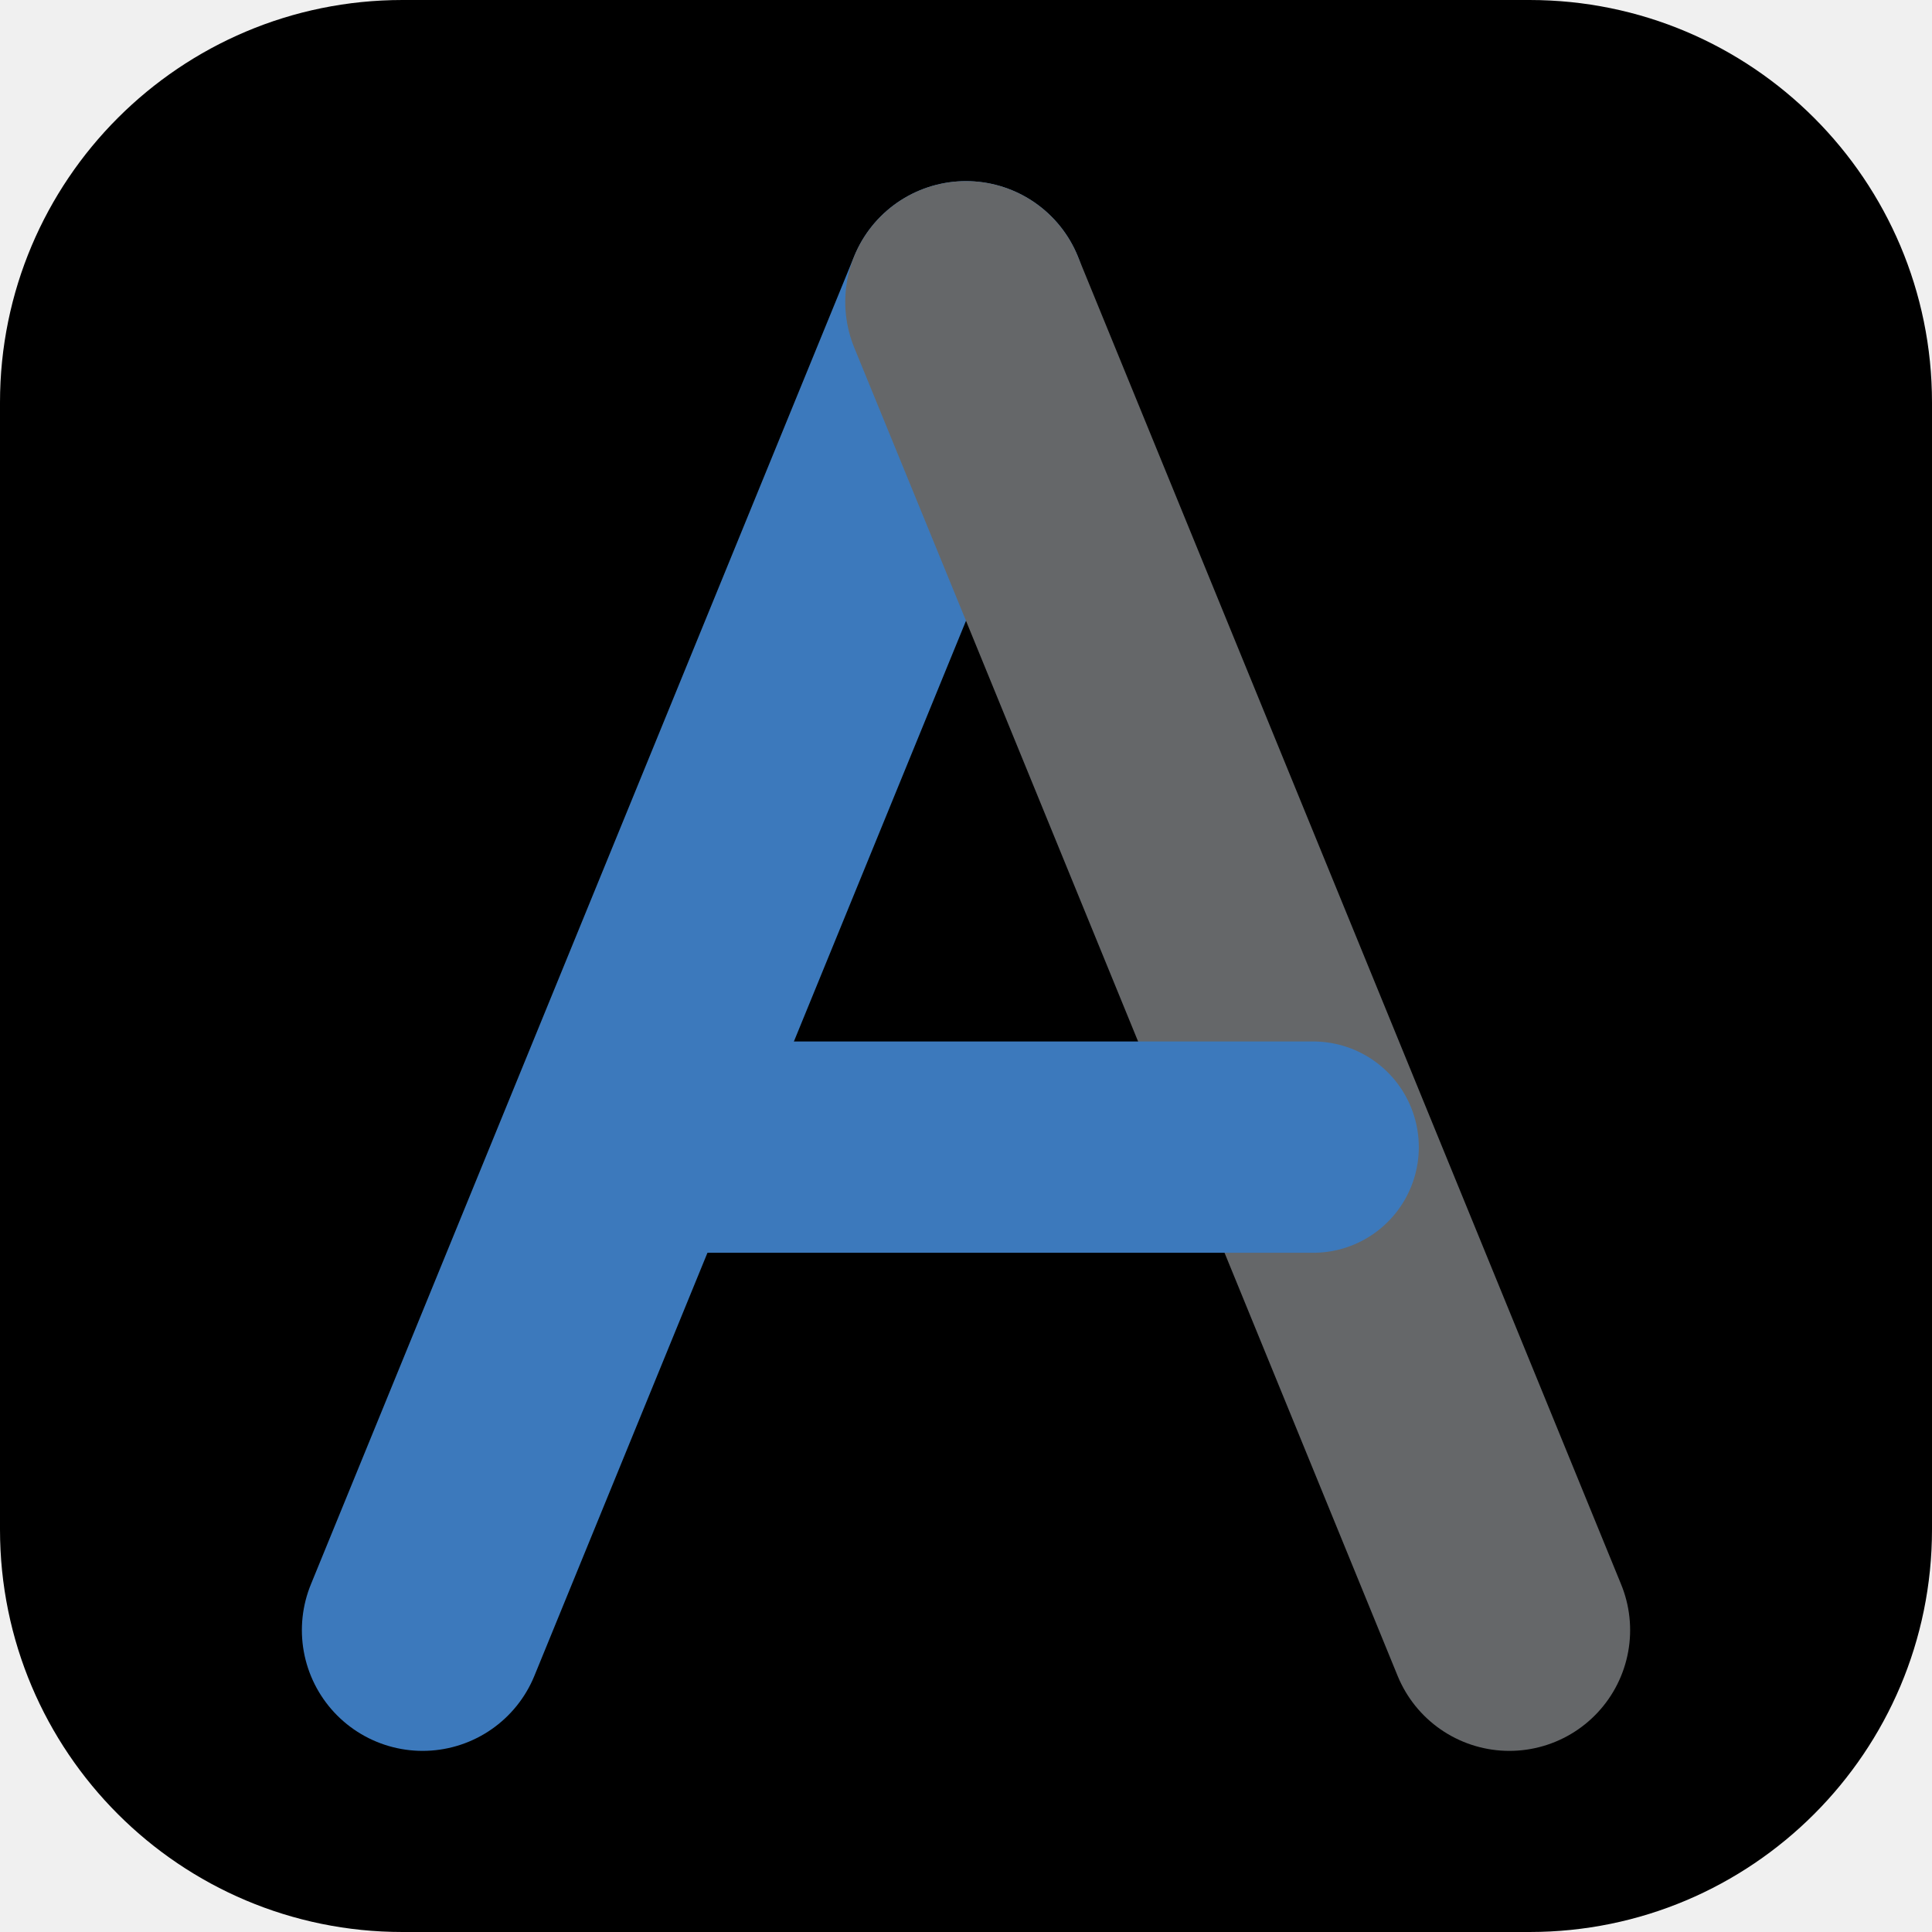
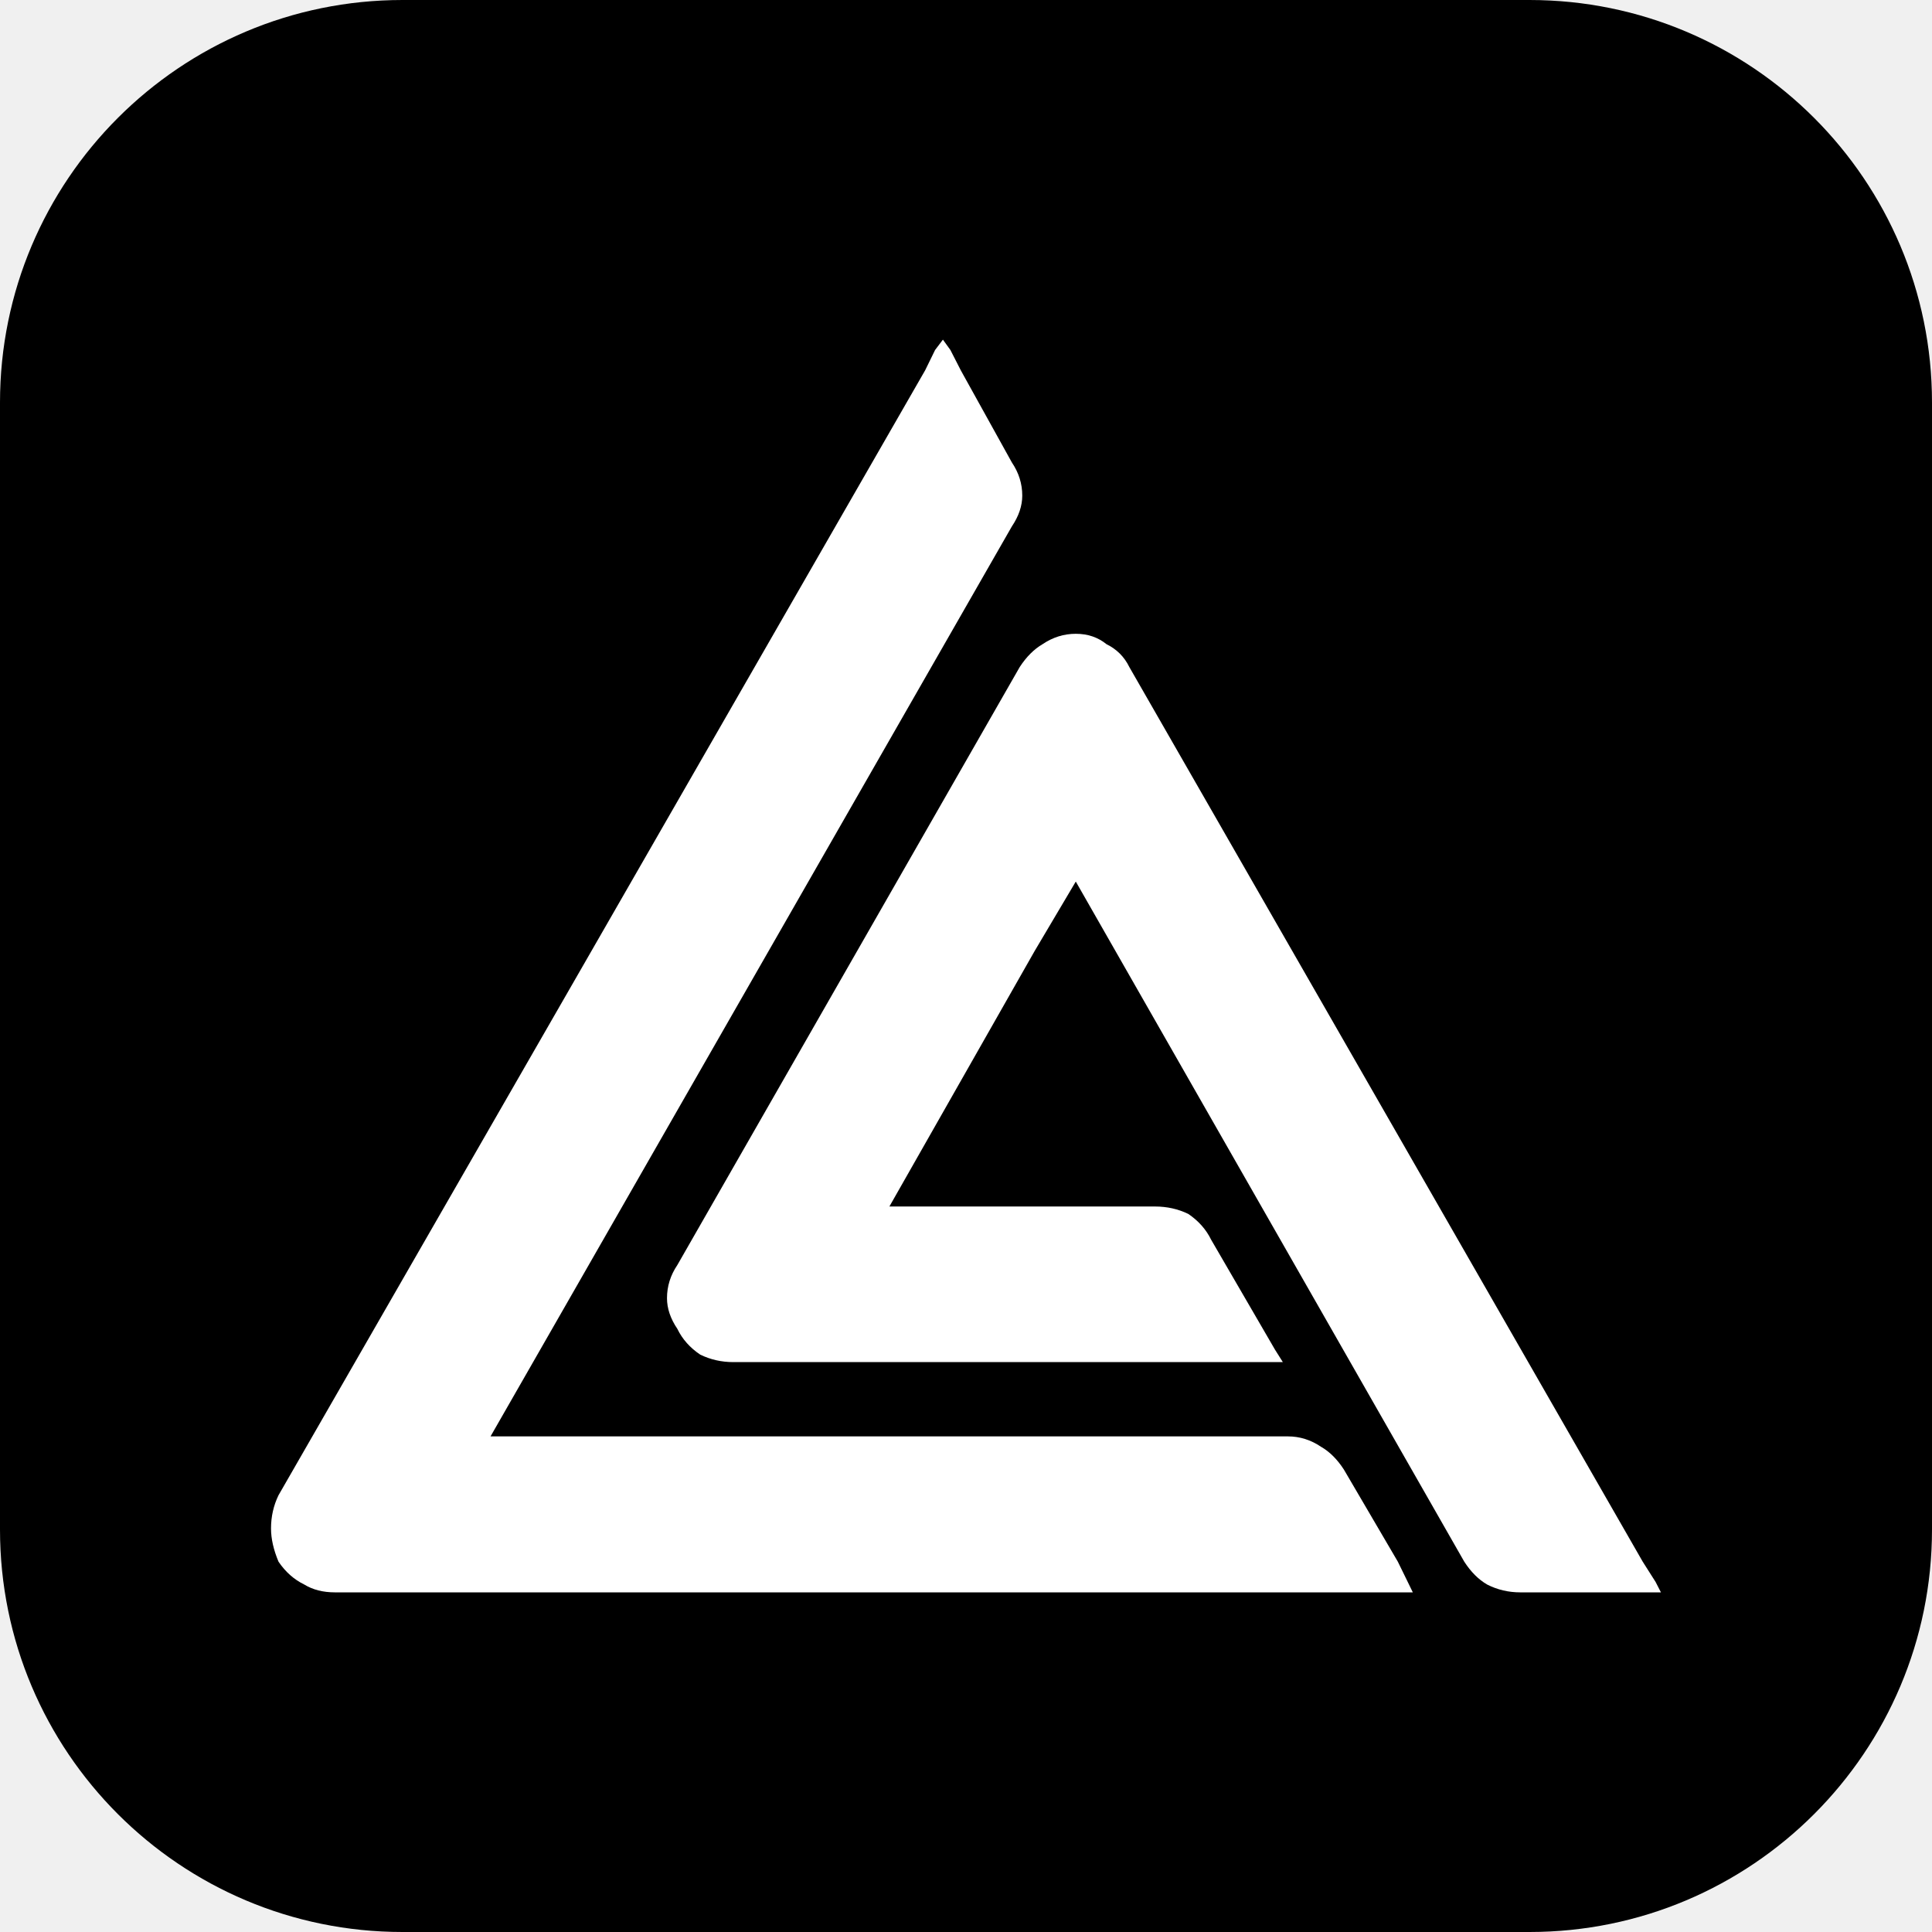
<svg xmlns="http://www.w3.org/2000/svg" viewBox="0 0 192 192">
  <rect width="192" height="192" rx="40" fill="#000000" />
-   <path d="M96 30 L42 162" fill="none" stroke="#3c79bc" stroke-width="24" stroke-linecap="round" />
-   <path d="M96 30 L150 162" fill="none" stroke="#656769" stroke-width="24" stroke-linecap="round" />
-   <path d="M61.5 114 L130.5 114" fill="none" stroke="#3c79bc" stroke-width="21" stroke-linecap="round" />
+   <g transform="translate(26.88,33.69) scale(0.0897)">
+     <path fill="#fff" d="m1189.2 1252.5 59.8 102.1 11 22.5 5.6 11.5H71.4q-19.8 0-34-8.7-17-8.3-28.5-25.3-8.3-19.8-8.3-36.8 0-19.7 8.3-36.8l337-586.1L725.3 34.7l11-22.5L745 .7l8.3 11.5 11.5 22.5 56.6 102.1q11.5 17 11.5 36.7 0 17-11.5 34.1L243.8 1215.8h883.4q19.7 0 36.7 11.5 14.3 8.2 25.3 25.2m-107.6-119H512.8q-19.7 0-36.7-8.3-17.1-11.5-25.3-28.5-11.5-17-11.5-34 0-19.8 11.5-36.8l379.3-662.5q11.1-17 25.3-25.3 17-11.5 36.8-11.5t34 11.5q17 8.3 25.3 25.3l568.8 991.2 14.3 22.5 5.9 11.5h-155.8q-19.8 0-36.8-8.7-14.3-8.3-25.3-25.3L892.2 601.1l-45.5 76.8-161 283.2H980q19.8 0 36.8 8.2 17 11.5 25.3 28.5l59.3 102.1 11.5 19.8 8.7 13.8h-14.2z" />
+   </g>
</svg>
